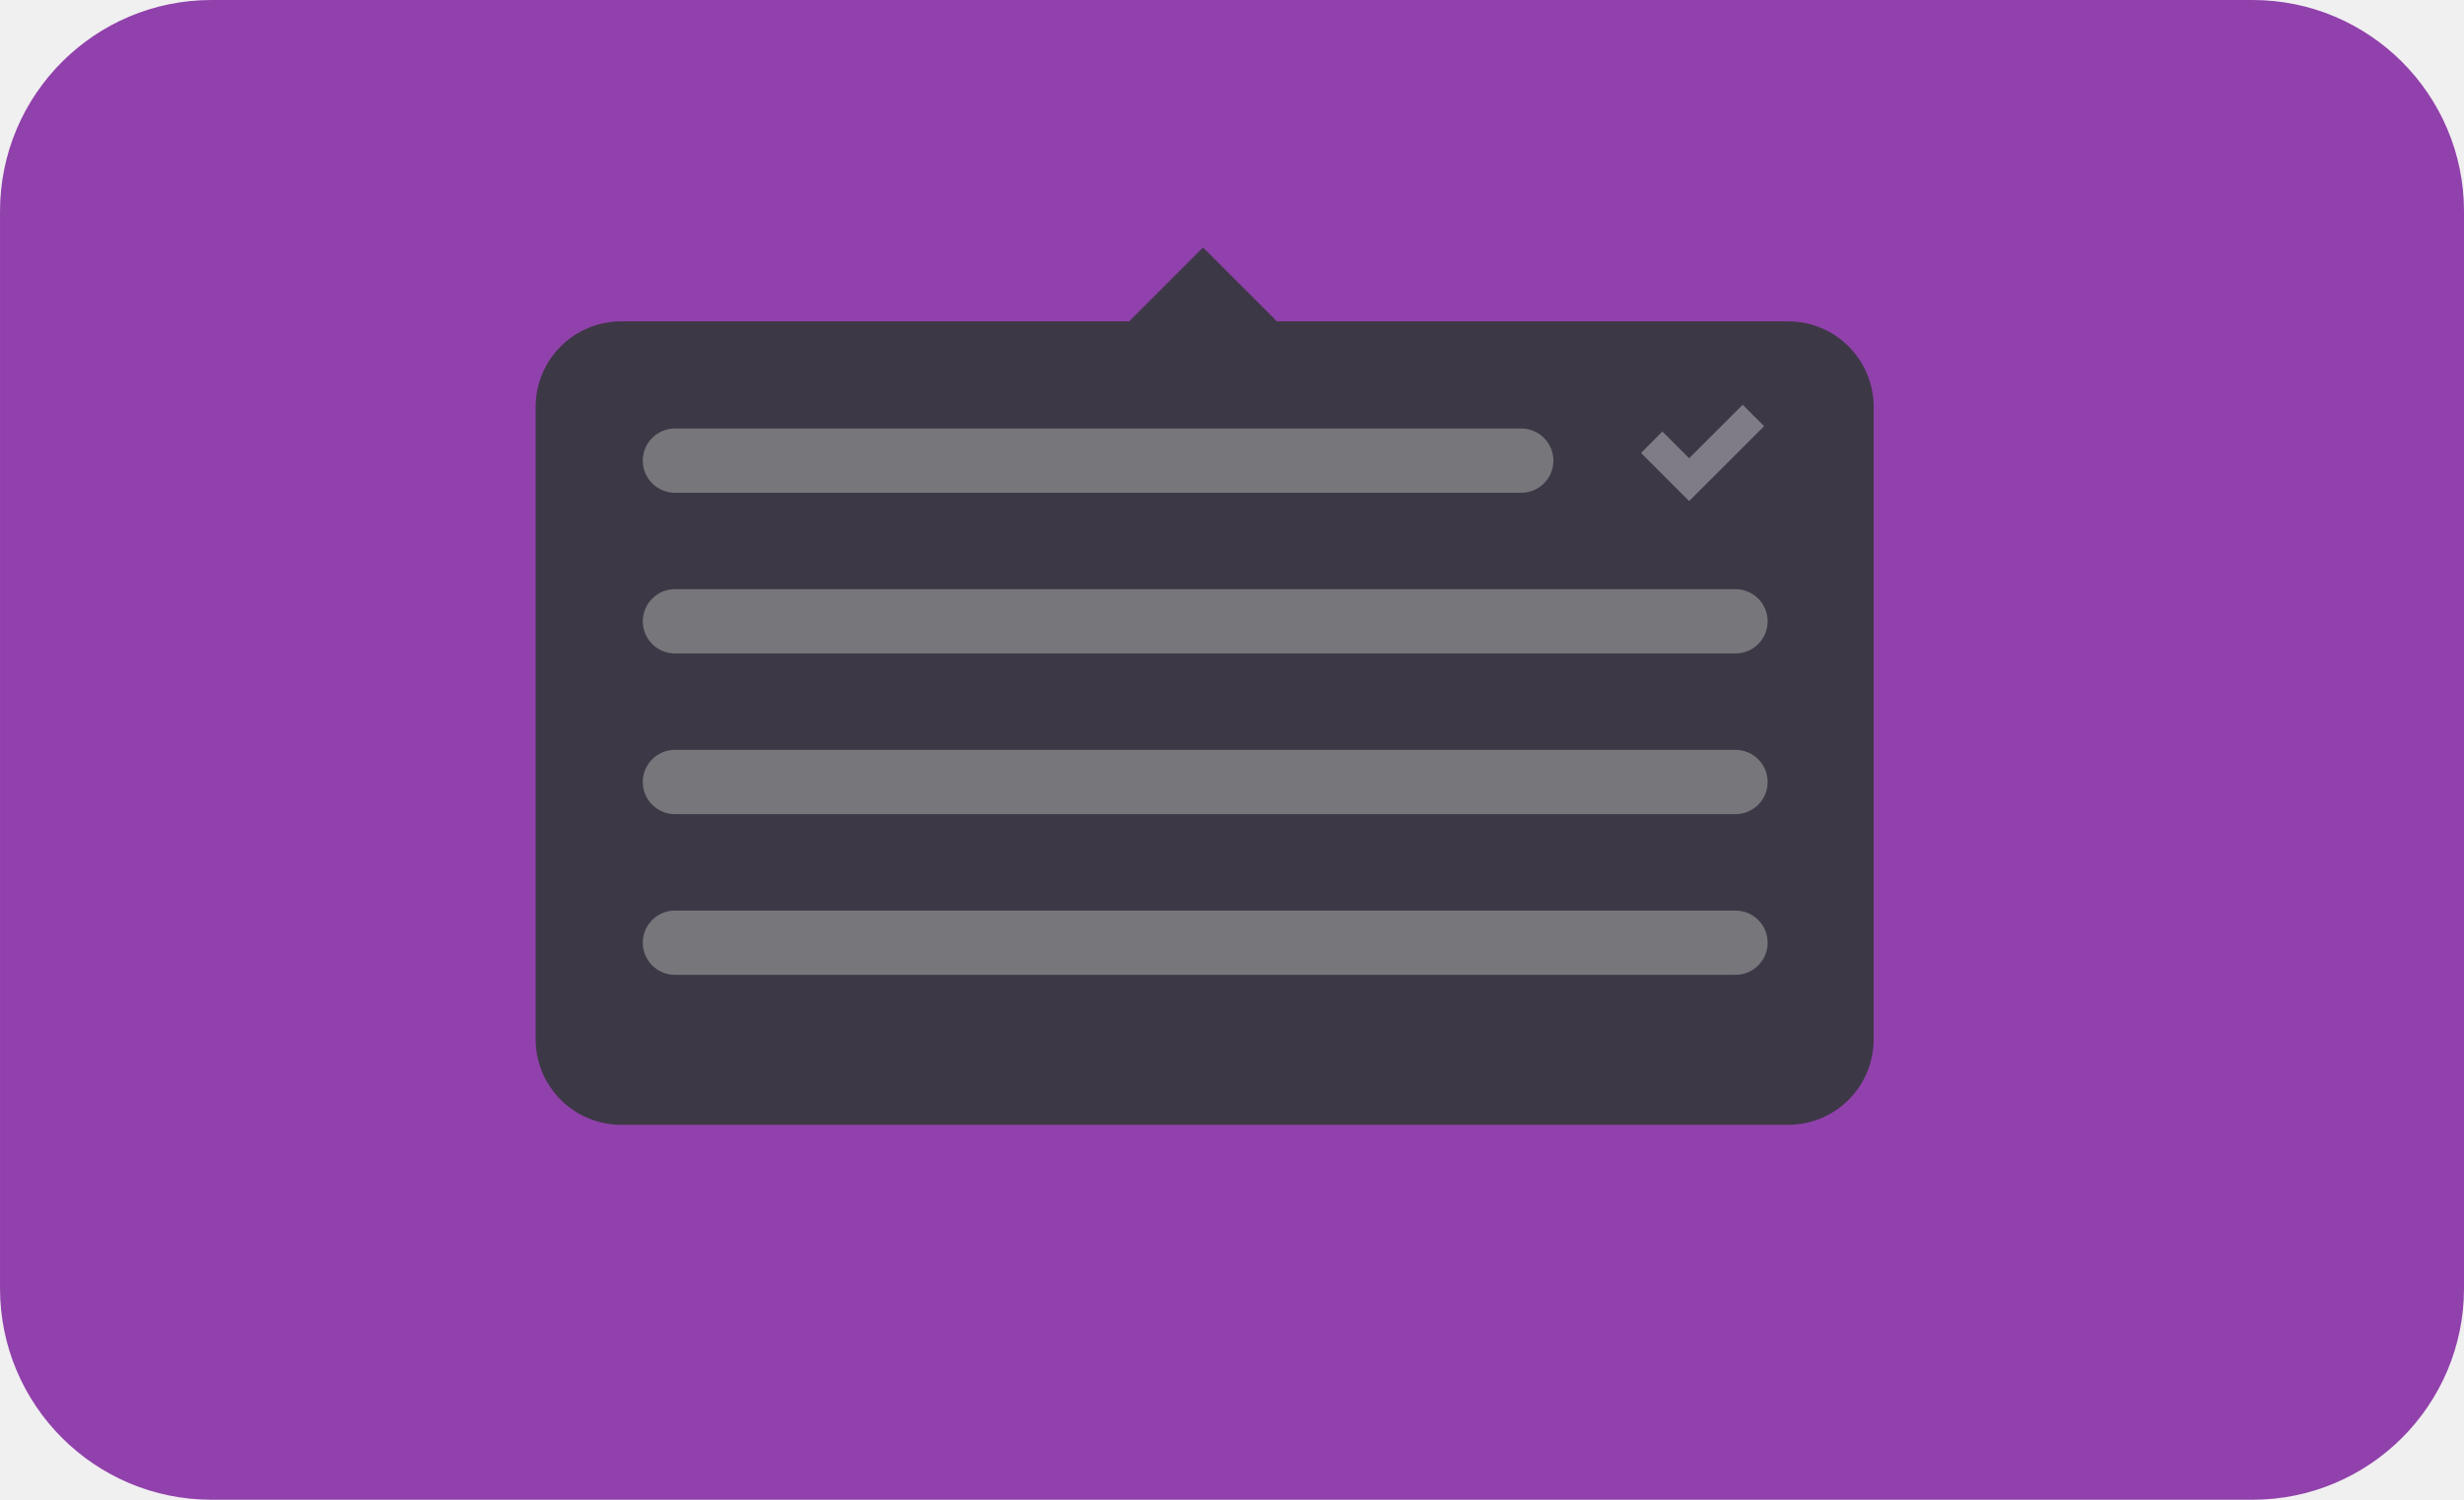
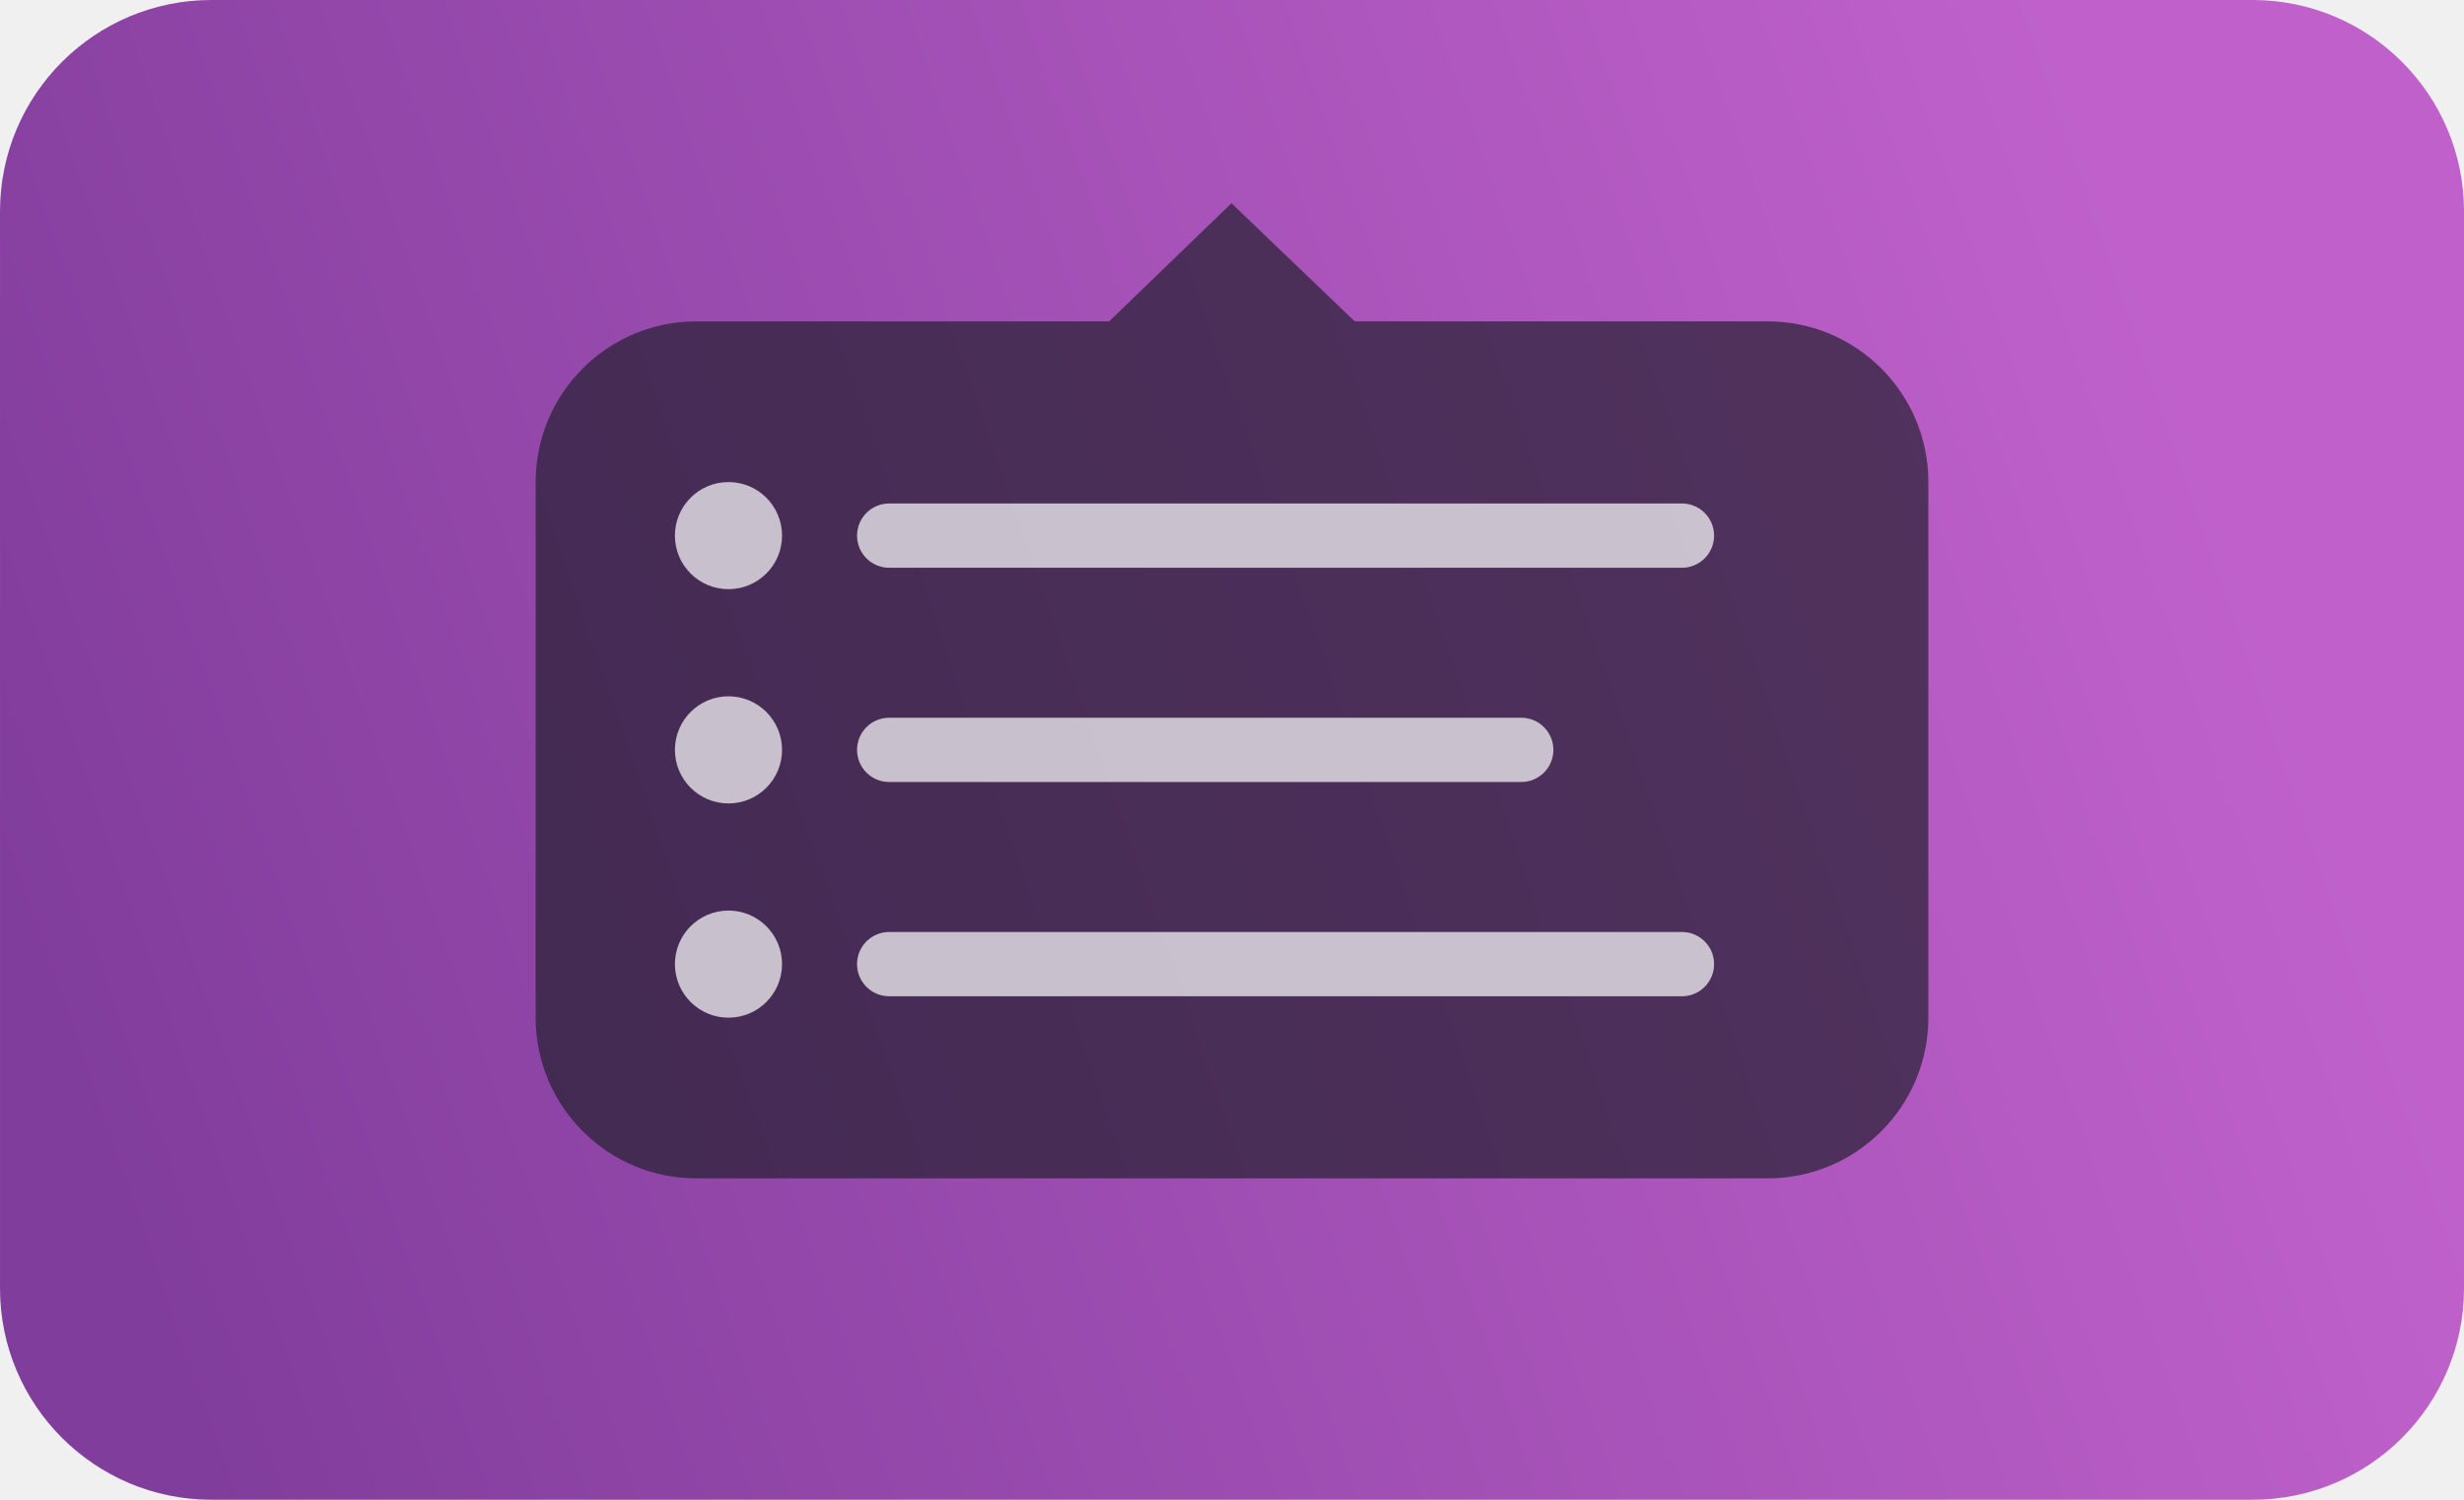
- <svg xmlns="http://www.w3.org/2000/svg" height="140" width="230" version="1.1" id="svg20">
+ <svg xmlns="http://www.w3.org/2000/svg" xmlns:xlink="http://www.w3.org/1999/xlink" height="140" width="230" version="1.1" id="svg20">
  <defs id="defs24">
-     </defs>
-   <rect style="fill:#9141ac;fill-opacity:1;stroke:none;stroke-width:18;stroke-linecap:round;stroke-dashoffset:26.4" width="230" height="140" x="0.001" ry="19.74" rx="19.74" id="rect2" y="0" />
-   <g transform="matrix(3.77953,0,0,3.77953,-1120.594,-441.4514)" id="g18" style="fill:#ffffff;fill-opacity:0.342">
-     <path id="rect4" style="fill:#3d3846;fill-opacity:1;stroke-width:0.265" d="m 326.202,122.913 -1.82,1.82 0.005,0.005 h -12.551 c -1.173,0 -2.117,0.944 -2.117,2.117 v 15.61 c 0,1.173 0.944,2.117 2.117,2.117 h 28.812 c 1.173,0 2.117,-0.944 2.117,-2.117 v -15.61 c 0,-1.173 -0.944,-2.117 -2.117,-2.117 h -12.621 z" />
-     <path d="m 339.794,127.062 -0.264,-0.265 -1.322,1.322 -0.661,-0.661 -0.527,0.53 1.188,1.188 1.851,-1.849 z" style="line-height:normal;-inkscape-font-specification:Sans;text-indent:0;text-align:start;text-decoration-line:none;text-transform:none;fill:#ffffff;fill-opacity:0.342;stroke-width:0.265;marker:none" color="#000000" font-weight="400" font-family="Sans" overflow="visible" fill="#3584e4" id="path6" />
+     <linearGradient id="linearGradient6">
+       <stop style="stop-color:#c061cb;stop-opacity:1" offset="0" id="stop6" />
+       <stop style="stop-color:#813d9c;stop-opacity:1" offset="1" id="stop7" />
+     </linearGradient>
+     <linearGradient xlink:href="#linearGradient6" id="linearGradient7" x1="23.16" y1="44.344" x2="219.794" y2="112.482" gradientUnits="userSpaceOnUse" gradientTransform="translate(-230.002)" />
+   </defs>
+   <rect style="fill:url(#linearGradient7);fill-opacity:1;stroke:none;stroke-width:18;stroke-linecap:round;stroke-dashoffset:26.4" width="230" height="140" x="-230.001" ry="19.74" rx="19.74" id="rect2" y="0" transform="scale(-1,1)" />
+   <g id="g3" style="opacity:0.7;fill:#ffffff">
+     <g id="g4" style="fill:#ffffff">
+       <path style="opacity:1;fill:#241f31;fill-opacity:1;stroke-width:2;stroke-linecap:round;stroke-linejoin:round" d="M 102.501,31 114.95,18.972 127.501,31 Z" id="path1" />
+       <rect style="opacity:1;fill:#241f31;fill-opacity:1;stroke-width:2;stroke-linecap:round;stroke-linejoin:round" id="rect3" width="129.998" height="80" x="50.002" y="30" rx="15" ry="15" />
+     </g>
  </g>
-   <rect style="fill:#77767b;fill-opacity:1;stroke:none;stroke-width:1;stroke-linecap:round;stroke-opacity:0.159;paint-order:markers stroke fill" id="rect1" width="85" height="6" x="60" y="40" rx="3" ry="3" />
-   <rect style="fill:#77767b;fill-opacity:1;stroke:none;stroke-width:1;stroke-linecap:round;stroke-opacity:0.159;paint-order:markers stroke fill" id="rect6" width="105" height="6" x="60" y="55" rx="3" ry="3" />
-   <rect style="fill:#77767b;fill-opacity:1;stroke:none;stroke-width:1;stroke-linecap:round;stroke-opacity:0.159;paint-order:markers stroke fill" id="rect7" width="105" height="6" x="60" y="85" rx="3" ry="3" />
-   <rect style="fill:#77767b;fill-opacity:1;stroke:none;stroke-width:1;stroke-linecap:round;stroke-opacity:0.159;paint-order:markers stroke fill" id="rect3" width="105" height="6" x="60" y="70" rx="3" ry="3" />
+   <rect style="fill:#ffffff;fill-opacity:1;stroke:none;stroke-width:1;stroke-linecap:round;stroke-opacity:0.159;paint-order:markers stroke fill;opacity:0.7" id="rect1" width="80" height="6" x="80" y="47" rx="3" ry="3" />
+   <rect style="fill:#ffffff;fill-opacity:1;stroke:none;stroke-width:1;stroke-linecap:round;stroke-opacity:0.159;paint-order:markers stroke fill;opacity:0.7" id="rect4" width="65" height="6" x="80" y="67" rx="3" ry="3" />
+   <rect style="fill:#ffffff;fill-opacity:1;stroke:none;stroke-width:1;stroke-linecap:round;stroke-opacity:0.159;paint-order:markers stroke fill;opacity:0.7" id="rect5" width="80" height="6" x="80" y="87" rx="3" ry="3" />
+   <rect style="opacity:0.7;fill:#ffffff;fill-opacity:1;stroke-width:2;stroke-linecap:round;stroke-linejoin:round" id="rect7" width="10" height="10" x="63" y="45" rx="19.74" ry="10" />
+   <rect style="opacity:0.7;fill:#ffffff;fill-opacity:1;stroke-width:2;stroke-linecap:round;stroke-linejoin:round" id="rect8" width="10" height="10" x="63" y="65" rx="19.74" ry="10" />
+   <rect style="opacity:0.7;fill:#ffffff;fill-opacity:1;stroke-width:2;stroke-linecap:round;stroke-linejoin:round" id="rect9" width="10" height="10" x="63" y="85" rx="19.74" ry="10" />
</svg>
